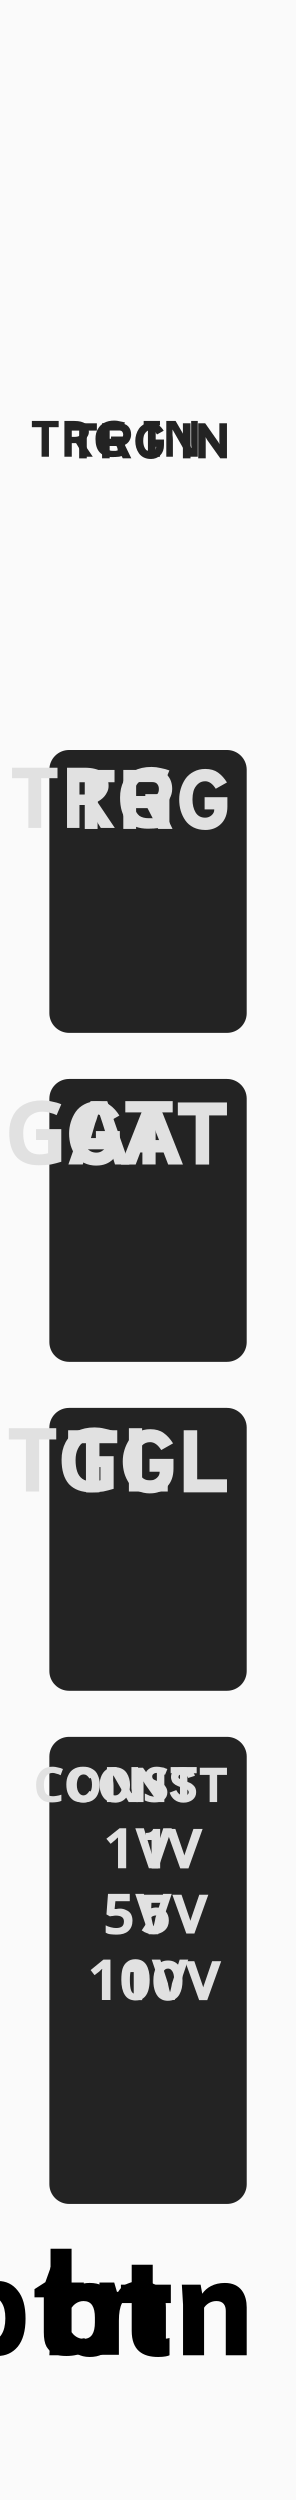
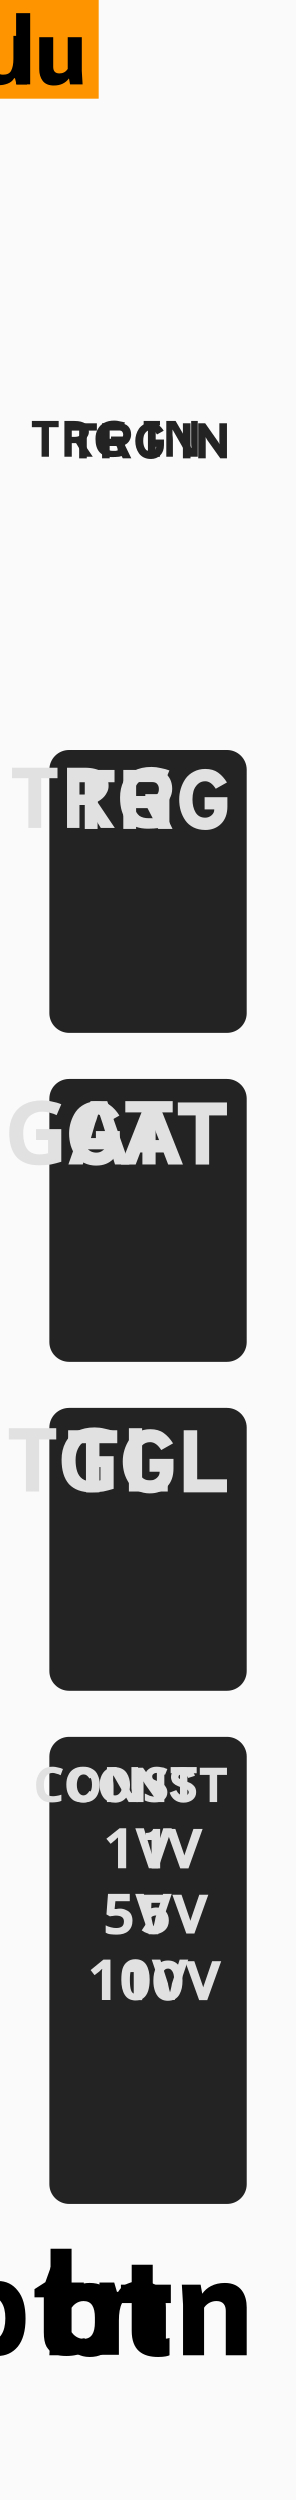
<svg xmlns="http://www.w3.org/2000/svg" width="45" height="380" viewBox="0 0 11.906 100.542" version="1.1" id="svg8">
  <defs id="defs2">
    <linearGradient gradientTransform="matrix(0,6.408796,-6.408796,0,102.632,66.41536)" y2="0" x2="1.325" y1="0" x1="-0.096" gradientUnits="userSpaceOnUse" id="linear20">
      <stop id="stop217759" style="stop-color:rgb(25.49%,25.098%,25.882%);stop-opacity:1;" offset="0" />
      <stop id="stop217761" style="stop-color:rgb(25.49%,25.098%,25.882%);stop-opacity:1;" offset="0.062" />
      <stop id="stop217763" style="stop-color:rgb(25.398%,24.997%,25.778%);stop-opacity:1;" offset="0.078" />
      <stop id="stop217765" style="stop-color:rgb(25.177%,24.754%,25.528%);stop-opacity:1;" offset="0.094" />
      <stop id="stop217767" style="stop-color:rgb(24.916%,24.466%,25.232%);stop-opacity:1;" offset="0.109" />
      <stop id="stop217769" style="stop-color:rgb(24.654%,24.179%,24.936%);stop-opacity:1;" offset="0.125" />
      <stop id="stop217771" style="stop-color:rgb(24.393%,23.892%,24.64%);stop-opacity:1;" offset="0.141" />
      <stop id="stop217773" style="stop-color:rgb(24.132%,23.605%,24.344%);stop-opacity:1;" offset="0.156" />
      <stop id="stop217775" style="stop-color:rgb(23.871%,23.317%,24.048%);stop-opacity:1;" offset="0.172" />
      <stop id="stop217777" style="stop-color:rgb(23.61%,23.03%,23.752%);stop-opacity:1;" offset="0.188" />
      <stop id="stop217779" style="stop-color:rgb(23.349%,22.743%,23.456%);stop-opacity:1;" offset="0.203" />
      <stop id="stop217781" style="stop-color:rgb(23.088%,22.456%,23.16%);stop-opacity:1;" offset="0.219" />
      <stop id="stop217783" style="stop-color:rgb(22.826%,22.168%,22.864%);stop-opacity:1;" offset="0.234" />
      <stop id="stop217785" style="stop-color:rgb(22.565%,21.881%,22.568%);stop-opacity:1;" offset="0.25" />
      <stop id="stop217787" style="stop-color:rgb(22.304%,21.594%,22.272%);stop-opacity:1;" offset="0.266" />
      <stop id="stop217789" style="stop-color:rgb(22.043%,21.307%,21.976%);stop-opacity:1;" offset="0.281" />
      <stop id="stop217791" style="stop-color:rgb(21.782%,21.019%,21.68%);stop-opacity:1;" offset="0.297" />
      <stop id="stop217793" style="stop-color:rgb(21.521%,20.732%,21.384%);stop-opacity:1;" offset="0.312" />
      <stop id="stop217795" style="stop-color:rgb(21.26%,20.445%,21.088%);stop-opacity:1;" offset="0.328" />
      <stop id="stop217797" style="stop-color:rgb(20.998%,20.157%,20.793%);stop-opacity:1;" offset="0.344" />
      <stop id="stop217799" style="stop-color:rgb(20.737%,19.87%,20.497%);stop-opacity:1;" offset="0.359" />
      <stop id="stop217801" style="stop-color:rgb(20.476%,19.583%,20.201%);stop-opacity:1;" offset="0.375" />
      <stop id="stop217803" style="stop-color:rgb(20.215%,19.296%,19.905%);stop-opacity:1;" offset="0.391" />
      <stop id="stop217805" style="stop-color:rgb(19.954%,19.008%,19.609%);stop-opacity:1;" offset="0.406" />
      <stop id="stop217807" style="stop-color:rgb(19.693%,18.721%,19.313%);stop-opacity:1;" offset="0.422" />
      <stop id="stop217809" style="stop-color:rgb(19.432%,18.434%,19.017%);stop-opacity:1;" offset="0.438" />
      <stop id="stop217811" style="stop-color:rgb(19.17%,18.147%,18.721%);stop-opacity:1;" offset="0.453" />
      <stop id="stop217813" style="stop-color:rgb(18.909%,17.859%,18.425%);stop-opacity:1;" offset="0.469" />
      <stop id="stop217815" style="stop-color:rgb(18.648%,17.572%,18.129%);stop-opacity:1;" offset="0.484" />
      <stop id="stop217817" style="stop-color:rgb(18.387%,17.285%,17.833%);stop-opacity:1;" offset="0.5" />
      <stop id="stop217819" style="stop-color:rgb(18.126%,16.998%,17.537%);stop-opacity:1;" offset="0.516" />
      <stop id="stop217821" style="stop-color:rgb(17.865%,16.71%,17.241%);stop-opacity:1;" offset="0.531" />
      <stop id="stop217823" style="stop-color:rgb(17.604%,16.423%,16.945%);stop-opacity:1;" offset="0.547" />
      <stop id="stop217825" style="stop-color:rgb(17.342%,16.136%,16.649%);stop-opacity:1;" offset="0.562" />
      <stop id="stop217827" style="stop-color:rgb(17.081%,15.849%,16.353%);stop-opacity:1;" offset="0.578" />
      <stop id="stop217829" style="stop-color:rgb(16.82%,15.561%,16.057%);stop-opacity:1;" offset="0.594" />
      <stop id="stop217831" style="stop-color:rgb(16.559%,15.274%,15.761%);stop-opacity:1;" offset="0.609" />
      <stop id="stop217833" style="stop-color:rgb(16.298%,14.987%,15.465%);stop-opacity:1;" offset="0.625" />
      <stop id="stop217835" style="stop-color:rgb(16.037%,14.7%,15.169%);stop-opacity:1;" offset="0.641" />
      <stop id="stop217837" style="stop-color:rgb(15.776%,14.412%,14.873%);stop-opacity:1;" offset="0.656" />
      <stop id="stop217839" style="stop-color:rgb(15.514%,14.125%,14.577%);stop-opacity:1;" offset="0.672" />
      <stop id="stop217841" style="stop-color:rgb(15.253%,13.838%,14.281%);stop-opacity:1;" offset="0.688" />
      <stop id="stop217843" style="stop-color:rgb(14.992%,13.551%,13.985%);stop-opacity:1;" offset="0.703" />
      <stop id="stop217845" style="stop-color:rgb(14.731%,13.263%,13.689%);stop-opacity:1;" offset="0.719" />
      <stop id="stop217847" style="stop-color:rgb(14.47%,12.976%,13.393%);stop-opacity:1;" offset="0.734" />
      <stop id="stop217849" style="stop-color:rgb(14.209%,12.689%,13.097%);stop-opacity:1;" offset="0.75" />
      <stop id="stop217851" style="stop-color:rgb(13.948%,12.402%,12.802%);stop-opacity:1;" offset="0.766" />
      <stop id="stop217853" style="stop-color:rgb(13.771%,12.207%,12.601%);stop-opacity:1;" offset="0.781" />
      <stop id="stop217855" style="stop-color:rgb(13.725%,12.157%,12.549%);stop-opacity:1;" offset="0.812" />
      <stop id="stop217857" style="stop-color:rgb(13.725%,12.157%,12.549%);stop-opacity:1;" offset="0.875" />
      <stop id="stop217859" style="stop-color:rgb(13.725%,12.157%,12.549%);stop-opacity:1;" offset="1" />
    </linearGradient>
  </defs>
  <g id="layer7">
    <path transform="translate(-1.984375,-196.4583)" style="display:inline;opacity:1;fill:#fafafa;fill-opacity:1;fill-rule:evenodd;stroke:none;stroke-width:0.486;stroke-linecap:butt;stroke-linejoin:round;stroke-miterlimit:4;stroke-dasharray:none;stroke-dashoffset:0;stroke-opacity:1;paint-order:normal" d="m 1.984,196.458 11.906,1e-5 0,100.542 -11.906,-1e-5 z" id="rect817" />
    <g aria-label="btn" style="font-style:normal;font-variant:normal;font-weight:normal;font-stretch:normal;font-size:7.141px;line-height:125%;font-family:sans-serif;-inkscape-font-specification:sans-serif;text-align:center;letter-spacing:0px;word-spacing:0px;text-anchor:middle;display:inline;fill:#000000;fill-opacity:1;stroke:none;stroke-width:0.353px;stroke-linecap:butt;stroke-linejoin:miter;stroke-opacity:1" id="text866" transform="matrix(0.7500002,0,0,0.7500002,-1.6e-6,22.36076)">
      <path d="m 3.838,90.768 -1.128,0 0,4.641 -0.064,1.071 1.007,0 0.079,-0.457 c 0.214,0.321 0.55,0.55 1.078,0.55 1.035,0 1.407,-0.764 1.407,-1.857 l 0,-0.257 c 0,-1.093 -0.371,-1.857 -1.407,-1.857 -0.45,0 -0.757,0.164 -0.971,0.414 z m 0,3.163 c 0.093,-0.136 0.307,-0.357 0.643,-0.357 0.436,0 0.607,0.328 0.607,0.885 l 0,0.257 c 0,0.557 -0.171,0.885 -0.607,0.885 -0.336,0 -0.55,-0.221 -0.643,-0.357 z" style="font-style:normal;font-variant:normal;font-weight:normal;font-stretch:normal;font-family:'Cooper Hewitt';-inkscape-font-specification:'Cooper Hewitt';stroke-width:0.353px" id="path871" />
      <path d="m 8.19,92.696 0,-1.071 -1.128,0 0,1.071 -0.578,0 0,0.985 0.578,0 0,1.485 c 0,1.043 0.571,1.407 1.421,1.407 0.343,0 0.543,-0.057 0.607,-0.093 l 0,-0.928 c -0.043,0.021 -0.221,0.05 -0.343,0.05 -0.343,0 -0.557,-0.093 -0.557,-0.557 l 0,-1.364 0.971,0 0,-0.985 z" style="font-style:normal;font-variant:normal;font-weight:normal;font-stretch:normal;font-family:'Cooper Hewitt';-inkscape-font-specification:'Cooper Hewitt';stroke-width:0.353px" id="path873" />
      <path d="m 13.229,96.48 0,-2.563 c 0,-0.685 -0.314,-1.314 -1.171,-1.314 -0.586,0 -0.978,0.243 -1.214,0.578 l -0.086,-0.486 -1.007,0 0.064,1.071 0,2.713 1.128,0 0,-2.549 c 0.086,-0.136 0.307,-0.357 0.664,-0.357 0.386,0 0.5,0.257 0.5,0.528 l 0,2.378 z" style="font-style:normal;font-variant:normal;font-weight:normal;font-stretch:normal;font-family:'Cooper Hewitt';-inkscape-font-specification:'Cooper Hewitt';stroke-width:0.353px" id="path875" />
    </g>
  </g>
  <g id="layer8" style="display:none">
    <rect ry="0.794" rx="0.794" y="15.606" x="1.984" height="11.377" width="7.938" id="rect950" style="display:inline;opacity:1;fill:#ef0000;fill-opacity:1;fill-rule:evenodd;stroke:none;stroke-width:1.058;stroke-linecap:butt;stroke-linejoin:bevel;stroke-miterlimit:4;stroke-dasharray:none;stroke-dashoffset:0;stroke-opacity:1;paint-order:markers stroke fill" />
  </g>
  <g id="layer1" transform="translate(-1.984375,-196.4583)" style="display:inline">
    <g id="g4706" transform="translate(6.5455852e-7,54.23959)">
      <rect style="opacity:1;fill:#232323;fill-opacity:1;fill-rule:evenodd;stroke:none;stroke-width:1.058;stroke-linecap:butt;stroke-linejoin:bevel;stroke-miterlimit:4;stroke-dasharray:none;stroke-dashoffset:0;stroke-opacity:1;paint-order:markers stroke fill" id="rect4199" width="7.938" height="18.785" x="3.969" y="212.069" rx="0.794" ry="0.794" />
      <g transform="translate(0,188.8665)" id="text4214" style="font-style:normal;font-variant:normal;font-weight:900;font-stretch:normal;font-size:1.971px;line-height:125%;font-family:Overpass;-inkscape-font-specification:'Overpass, Heavy';text-align:center;letter-spacing:0px;word-spacing:0px;writing-mode:lr-tb;text-anchor:middle;display:inline;fill:#e1e1e1;fill-opacity:1;stroke:none;stroke-width:0.265px;stroke-linecap:butt;stroke-linejoin:miter;stroke-opacity:1">
        <path id="path4221" d="m 5.344,25.845 q -0.156,0 -0.274,-0.061 -0.116,-0.063 -0.181,-0.168 -0.065,-0.104 -0.097,-0.225 -0.03,-0.12 -0.03,-0.256 0,-0.124 0.032,-0.242 0.032,-0.12 0.097,-0.227 0.065,-0.108 0.181,-0.173 0.118,-0.067 0.272,-0.067 0.187,0 0.319,0.097 0.132,0.097 0.187,0.235 L 5.582,24.877 q -0.057,-0.085 -0.11,-0.124 -0.051,-0.039 -0.128,-0.039 -0.073,0 -0.128,0.039 -0.055,0.037 -0.085,0.102 -0.03,0.063 -0.043,0.134 -0.014,0.069 -0.014,0.146 0,0.104 0.026,0.197 0.028,0.093 0.091,0.16 0.065,0.065 0.154,0.065 0.128,0 0.235,-0.177 l 0.274,0.102 Q 5.685,25.845 5.344,25.845 Z" />
        <path id="path4223" d="m 6.604,25.849 q -0.13,0 -0.237,-0.041 -0.104,-0.041 -0.173,-0.11 -0.069,-0.071 -0.116,-0.164 -0.045,-0.093 -0.067,-0.191 -0.02,-0.101 -0.02,-0.207 0,-0.106 0.02,-0.205 0.022,-0.101 0.067,-0.193 0.047,-0.093 0.116,-0.162 0.069,-0.071 0.173,-0.112 0.106,-0.041 0.237,-0.041 0.16,0 0.282,0.063 0.122,0.061 0.191,0.168 0.069,0.104 0.102,0.227 0.035,0.122 0.035,0.256 0,0.134 -0.035,0.256 -0.034,0.122 -0.102,0.229 -0.069,0.104 -0.191,0.168 -0.122,0.061 -0.282,0.061 z m 0,-0.29 q 0.102,0 0.173,-0.069 0.071,-0.071 0.099,-0.162 0.028,-0.093 0.028,-0.193 0,-0.106 -0.026,-0.197 -0.026,-0.093 -0.097,-0.16 -0.071,-0.069 -0.177,-0.069 -0.106,0 -0.179,0.071 -0.071,0.069 -0.097,0.162 -0.026,0.091 -0.026,0.193 0,0.077 0.016,0.148 0.016,0.071 0.049,0.136 0.034,0.063 0.095,0.102 0.061,0.037 0.142,0.037 z" />
        <path id="path4225" d="m 8.592,25.825 -0.262,0 -0.52,-0.731 q -0.02,-0.026 -0.059,-0.104 0.006,0.034 0.006,0.104 l 0,0.731 -0.296,0 0,-1.38 0.274,0 0.507,0.723 q 0.037,0.053 0.057,0.102 -0.006,-0.041 -0.006,-0.104 l 0,-0.721 0.3,0 0,1.38 z" />
        <path id="path4227" d="m 9.36,25.849 q -0.201,0 -0.347,-0.106 Q 8.869,25.634 8.806,25.445 l 0.268,-0.101 q 0.047,0.101 0.124,0.162 0.077,0.059 0.17,0.059 0.097,0 0.152,-0.035 0.055,-0.037 0.055,-0.106 0,-0.045 -0.041,-0.081 -0.039,-0.035 -0.085,-0.051 -0.043,-0.018 -0.136,-0.047 -0.061,-0.02 -0.093,-0.03 -0.03,-0.012 -0.087,-0.035 -0.057,-0.024 -0.087,-0.043 -0.03,-0.02 -0.071,-0.053 -0.041,-0.034 -0.063,-0.069 -0.02,-0.037 -0.035,-0.089 -0.016,-0.053 -0.016,-0.112 0,-0.166 0.13,-0.278 0.13,-0.112 0.353,-0.112 0.185,0 0.311,0.097 0.126,0.097 0.168,0.248 l -0.268,0.087 q -0.065,-0.148 -0.227,-0.148 -0.168,0 -0.168,0.112 0,0.026 0.016,0.045 0.016,0.02 0.057,0.039 0.041,0.02 0.067,0.03 0.028,0.01 0.095,0.034 0.071,0.024 0.108,0.037 0.039,0.014 0.106,0.043 0.067,0.028 0.104,0.061 0.039,0.032 0.081,0.077 0.041,0.045 0.059,0.106 0.02,0.061 0.02,0.134 0,0.195 -0.146,0.309 -0.146,0.114 -0.369,0.114 z" />
        <path id="path4229" d="m 10.716,24.733 0,1.092 -0.3,0 0,-1.092 -0.396,0 0,-0.288 1.092,0 0,0.288 -0.396,0 z" />
      </g>
      <g transform="matrix(0.8571426,0,0,0.8571426,1.28418,199.4443)" id="text4594" style="font-style:normal;font-variant:normal;font-weight:900;font-stretch:normal;font-size:2.646px;line-height:125%;font-family:Overpass;-inkscape-font-specification:'Overpass, Heavy';text-align:center;letter-spacing:0px;word-spacing:0px;writing-mode:lr-tb;text-anchor:middle;display:inline;fill:#e1e1e1;fill-opacity:1;stroke:none;stroke-width:0.265px;stroke-linecap:butt;stroke-linejoin:miter;stroke-opacity:1">
        <path id="path4613" d="m 7.929,20.902 0,-1.334 -0.273,0 0,-0.328 q 0.283,0 0.347,-0.191 l 0.328,0 0,1.852 -0.402,0 z" />
        <path id="path4615" d="m 9.274,20.902 -0.667,-1.852 0.437,0 0.4,1.167 q 0.008,0.019 0.016,0.05 l 0.008,0.029 q 0.005,-0.024 0.024,-0.079 l 0.4,-1.167 0.431,0 -0.664,1.852 -0.384,0 z" />
      </g>
      <g transform="matrix(0.842695,0,0,0.842695,1.419256,200.1358)" id="text4598" style="font-style:normal;font-variant:normal;font-weight:900;font-stretch:normal;font-size:2.646px;line-height:125%;font-family:Overpass;-inkscape-font-specification:'Overpass, Heavy';text-align:center;letter-spacing:0px;word-spacing:0px;writing-mode:lr-tb;text-anchor:middle;display:inline;fill:#e1e1e1;fill-opacity:1;stroke:none;stroke-width:0.265px;stroke-linecap:butt;stroke-linejoin:miter;stroke-opacity:1">
        <path id="path4618" d="m 8.013,23.58 q -0.344,0 -0.579,-0.183 l 0.209,-0.315 q 0.185,0.116 0.37,0.116 0.146,0 0.23,-0.071 0.085,-0.071 0.085,-0.206 0,-0.106 -0.056,-0.169 -0.056,-0.066 -0.161,-0.066 -0.159,0 -0.275,0.132 l -0.349,-0.183 0.04,-0.939 1.085,0 0,0.386 -0.714,0 -0.011,0.262 q 0.127,-0.04 0.228,-0.04 0.294,0 0.452,0.175 0.161,0.175 0.161,0.447 0,0.299 -0.201,0.476 -0.201,0.177 -0.513,0.177 z" />
        <path id="path4620" d="m 9.563,23.548 -0.667,-1.852 0.437,0 0.4,1.167 q 0.008,0.019 0.016,0.05 l 0.008,0.029 q 0.005,-0.024 0.024,-0.079 l 0.4,-1.167 0.431,0 -0.664,1.852 -0.384,0 z" />
      </g>
      <g transform="matrix(0.8453076,0,0,0.8453076,1.393064,200.5152)" id="text4602" style="font-style:normal;font-variant:normal;font-weight:900;font-stretch:normal;font-size:2.646px;line-height:125%;font-family:Overpass;-inkscape-font-specification:'Overpass, Heavy';text-align:center;letter-spacing:0px;word-spacing:0px;writing-mode:lr-tb;text-anchor:middle;display:inline;fill:#e1e1e1;fill-opacity:1;stroke:none;stroke-width:0.265px;stroke-linecap:butt;stroke-linejoin:miter;stroke-opacity:1">
        <path id="path4623" d="m 7.062,26.194 0,-1.334 -0.273,0 0,-0.328 q 0.283,0 0.347,-0.191 l 0.328,0 0,1.852 -0.402,0 z" />
        <path id="path4625" d="m 8.692,26.226 q -0.159,0 -0.283,-0.056 -0.122,-0.058 -0.198,-0.151 -0.077,-0.093 -0.127,-0.22 -0.048,-0.127 -0.069,-0.257 -0.019,-0.13 -0.019,-0.275 0,-0.191 0.034,-0.352 0.034,-0.161 0.111,-0.302 0.077,-0.143 0.217,-0.222 0.14,-0.082 0.333,-0.082 0.196,0 0.336,0.082 0.14,0.082 0.214,0.225 0.077,0.14 0.108,0.302 0.034,0.161 0.034,0.349 0,0.188 -0.034,0.352 -0.034,0.161 -0.111,0.302 -0.074,0.14 -0.214,0.222 -0.14,0.082 -0.333,0.082 z m 0,-0.381 q 0.156,0 0.225,-0.161 0.071,-0.164 0.071,-0.415 0,-0.159 -0.026,-0.28 -0.024,-0.124 -0.095,-0.209 -0.069,-0.087 -0.175,-0.087 -0.156,0 -0.228,0.164 -0.071,0.161 -0.071,0.413 0,0.156 0.026,0.28 0.026,0.122 0.095,0.209 0.069,0.087 0.177,0.087 z" />
        <path id="path4627" d="m 10.174,26.194 -0.667,-1.852 0.437,0 0.4,1.167 q 0.008,0.019 0.016,0.05 l 0.008,0.029 q 0.005,-0.024 0.024,-0.079 l 0.4,-1.167 0.431,0 -0.664,1.852 -0.384,0 z" />
      </g>
    </g>
    <g style="font-style:normal;font-variant:normal;font-weight:900;font-stretch:normal;font-size:2.016px;line-height:125%;font-family:Overpass;-inkscape-font-specification:'Overpass, Heavy';text-align:center;letter-spacing:0px;word-spacing:0px;writing-mode:lr-tb;text-anchor:middle;display:inline;fill:#232323;fill-opacity:1;stroke:none;stroke-width:0.265px;stroke-linecap:butt;stroke-linejoin:miter;stroke-opacity:1" id="text4267" transform="translate(1.0158233e-5,175.2289)">
      <path d="m 5.474,38.547 0,1.117 -0.306,0 0,-1.117 -0.405,0 0,-0.294 1.117,0 0,0.294 -0.405,0 z" id="path4274" />
      <path d="m 6.089,39.663 0,-1.411 0.687,0 q 0.254,0 0.367,0.127 0.115,0.127 0.115,0.329 0,0.125 -0.069,0.244 -0.069,0.119 -0.187,0.167 l 0.264,0.544 -0.343,0 -0.256,-0.498 -0.272,0 0,0.498 -0.306,0 z m 0.306,-0.788 0.385,0 q 0.159,0 0.159,-0.167 0,-0.071 -0.038,-0.117 -0.036,-0.048 -0.121,-0.048 l -0.385,0 0,0.333 z" id="path4276" />
      <path d="m 8.048,39.688 q -0.157,0 -0.28,-0.06 -0.123,-0.062 -0.196,-0.167 -0.073,-0.105 -0.111,-0.232 -0.036,-0.127 -0.036,-0.27 0,-0.133 0.038,-0.258 0.038,-0.127 0.111,-0.234 0.075,-0.107 0.198,-0.171 0.123,-0.067 0.276,-0.067 0.187,0 0.306,0.087 0.121,0.087 0.214,0.236 L 8.3,38.702 q -0.113,-0.179 -0.252,-0.179 -0.109,0 -0.181,0.073 -0.073,0.071 -0.099,0.163 -0.024,0.093 -0.024,0.2 0,0.183 0.075,0.31 0.077,0.125 0.23,0.125 0.087,0 0.151,-0.056 0.065,-0.056 0.065,-0.131 l 0,-0.01 -0.23,0 0,-0.292 0.544,0 0,0.222 q 0,0.264 -0.149,0.413 -0.147,0.149 -0.381,0.149 z" id="path4278" />
      <path d="m 9.34,39.663 0,-1.411 0.306,0 0,1.411 -0.306,0 z" id="path4280" />
      <path d="m 11.112,39.663 -0.268,0 -0.532,-0.748 q -0.02,-0.026 -0.06,-0.107 0.006,0.034 0.006,0.107 l 0,0.748 -0.302,0 0,-1.411 0.28,0 0.518,0.74 q 0.038,0.054 0.058,0.105 -0.006,-0.042 -0.006,-0.107 l 0,-0.738 0.306,0 0,1.411 z" id="path4282" />
    </g>
    <g id="g4699" transform="translate(1.7582328e-6,-19.31455)">
      <rect ry="0.794" rx="0.794" y="245.935" x="3.969" height="11.377" width="7.937" id="rect4231" style="display:inline;opacity:1;fill:#232323;fill-opacity:1;fill-rule:evenodd;stroke:none;stroke-width:1.058;stroke-linecap:butt;stroke-linejoin:bevel;stroke-miterlimit:4;stroke-dasharray:none;stroke-dashoffset:0;stroke-opacity:1;paint-order:markers stroke fill" />
      <g id="text4237" style="font-style:normal;font-variant:normal;font-weight:900;font-stretch:normal;font-size:3.391px;line-height:125%;font-family:Overpass;-inkscape-font-specification:'Overpass, Heavy';text-align:center;letter-spacing:0px;word-spacing:0px;writing-mode:lr-tb;text-anchor:middle;display:inline;fill:#e1e1e1;fill-opacity:1;stroke:none;stroke-width:0.265px;stroke-linecap:butt;stroke-linejoin:miter;stroke-opacity:1" transform="translate(0,196.4583)">
        <path id="path4244" d="m 5.908,50.774 0,1.879 -0.515,0 0,-1.879 -0.682,0 0,-0.495 1.879,0 0,0.495 -0.682,0 z" />
        <path id="path4246" d="m 6.943,52.652 0,-2.374 1.156,0 q 0.427,0 0.617,0.214 0.193,0.214 0.193,0.553 0,0.21 -0.115,0.41 -0.115,0.2 -0.315,0.281 l 0.444,0.916 -0.576,0 -0.431,-0.838 -0.458,0 0,0.838 -0.515,0 z m 0.515,-1.326 0.648,0 q 0.268,0 0.268,-0.281 0,-0.119 -0.064,-0.197 -0.061,-0.081 -0.203,-0.081 l -0.648,0 0,0.559 z" />
        <path id="path4248" d="m 10.238,52.693 q -0.264,0 -0.471,-0.102 -0.207,-0.105 -0.329,-0.281 -0.122,-0.176 -0.186,-0.39 -0.061,-0.214 -0.061,-0.454 0,-0.224 0.064,-0.434 0.064,-0.214 0.186,-0.393 0.125,-0.18 0.332,-0.288 0.207,-0.112 0.465,-0.112 0.315,0 0.515,0.146 0.203,0.146 0.359,0.397 l -0.451,0.254 q -0.19,-0.302 -0.424,-0.302 -0.183,0 -0.305,0.122 -0.122,0.119 -0.166,0.275 -0.041,0.156 -0.041,0.336 0,0.309 0.125,0.522 0.129,0.21 0.387,0.21 0.146,0 0.254,-0.095 0.109,-0.095 0.109,-0.22 l 0,-0.017 -0.387,0 0,-0.492 0.916,0 0,0.373 q 0,0.444 -0.251,0.695 -0.248,0.251 -0.641,0.251 z" />
      </g>
    </g>
    <g id="g4692" transform="translate(7.5455852e-7,-19.31457)">
      <rect style="opacity:1;fill:#232323;fill-opacity:1;fill-rule:evenodd;stroke:none;stroke-width:1.058;stroke-linecap:butt;stroke-linejoin:bevel;stroke-miterlimit:4;stroke-dasharray:none;stroke-dashoffset:0;stroke-opacity:1;paint-order:markers stroke fill" id="rect934" width="7.937" height="11.377" x="3.969" y="259.165" rx="0.794" ry="0.794" />
      <g transform="translate(1.3656969e-7,199.1073)" id="text4200" style="font-style:normal;font-variant:normal;font-weight:900;font-stretch:normal;font-size:3.567px;line-height:125%;font-family:Overpass;-inkscape-font-specification:'Overpass, Heavy';text-align:center;letter-spacing:0px;word-spacing:0px;writing-mode:lr-tb;text-anchor:middle;display:inline;fill:#e1e1e1;fill-opacity:1;stroke:none;stroke-width:0.265px;stroke-linecap:butt;stroke-linejoin:miter;stroke-opacity:1">
        <path id="path4207" d="m 5.865,63.543 q -0.278,0 -0.496,-0.107 -0.218,-0.111 -0.346,-0.296 -0.128,-0.185 -0.196,-0.41 -0.064,-0.225 -0.064,-0.478 0,-0.235 0.068,-0.457 0.068,-0.225 0.196,-0.414 0.132,-0.189 0.35,-0.303 0.218,-0.118 0.489,-0.118 0.332,0 0.542,0.153 0.214,0.153 0.378,0.417 l -0.474,0.268 q -0.2,-0.317 -0.446,-0.317 -0.193,0 -0.321,0.128 -0.128,0.125 -0.175,0.289 -0.043,0.164 -0.043,0.353 0,0.325 0.132,0.549 0.136,0.221 0.407,0.221 0.153,0 0.268,-0.1 0.114,-0.1 0.114,-0.232 l 0,-0.018 -0.407,0 0,-0.517 0.963,0 0,0.392 q 0,0.467 -0.264,0.731 -0.26,0.264 -0.674,0.264 z" />
        <path id="path4209" d="m 8.748,63.5 -0.185,-0.485 -0.938,0 -0.185,0.485 -0.592,0 0.985,-2.497 0.521,0 0.988,2.497 -0.592,0 z M 8.381,62.515 8.166,61.977 q -0.05,-0.121 -0.075,-0.21 -0.014,0.061 -0.075,0.21 l -0.214,0.539 0.578,0 z" />
        <path id="path4211" d="m 10.395,61.524 0,1.976 -0.542,0 0,-1.976 -0.717,0 0,-0.521 1.976,0 0,0.521 -0.717,0 z" />
      </g>
    </g>
    <g id="g4685" transform="translate(1.7582328e-6,-19.31455)">
      <rect ry="0.794" rx="0.794" y="272.394" x="3.969" height="11.377" width="7.937" id="rect875" style="opacity:1;fill:#232323;fill-opacity:1;fill-rule:evenodd;stroke:none;stroke-width:1.058;stroke-linecap:butt;stroke-linejoin:bevel;stroke-miterlimit:4;stroke-dasharray:none;stroke-dashoffset:0;stroke-opacity:1;paint-order:markers stroke fill" />
      <g id="text4250" style="font-style:normal;font-variant:normal;font-weight:900;font-stretch:normal;font-size:3.567px;line-height:125%;font-family:Overpass;-inkscape-font-specification:'Overpass, Heavy';text-align:center;letter-spacing:0px;word-spacing:0px;writing-mode:lr-tb;text-anchor:middle;display:inline;fill:#e1e1e1;fill-opacity:1;stroke:none;stroke-width:0.265px;stroke-linecap:butt;stroke-linejoin:miter;stroke-opacity:1" transform="translate(0,196.4583)">
        <path id="path4257" d="m 5.983,77.356 0,1.976 -0.542,0 0,-1.976 -0.717,0 0,-0.521 1.976,0 0,0.521 -0.717,0 z" />
        <path id="path4259" d="m 8.023,79.375 q -0.278,0 -0.496,-0.107 -0.218,-0.111 -0.346,-0.296 -0.128,-0.185 -0.196,-0.41 -0.064,-0.225 -0.064,-0.478 0,-0.235 0.068,-0.457 0.068,-0.225 0.196,-0.414 0.132,-0.189 0.35,-0.303 0.218,-0.118 0.489,-0.118 0.332,0 0.542,0.153 0.214,0.153 0.378,0.417 L 8.469,77.631 Q 8.269,77.313 8.023,77.313 q -0.193,0 -0.321,0.128 -0.128,0.125 -0.175,0.289 -0.043,0.164 -0.043,0.353 0,0.325 0.132,0.549 0.136,0.221 0.407,0.221 0.153,0 0.268,-0.1 0.114,-0.1 0.114,-0.232 l 0,-0.018 -0.407,0 0,-0.517 0.963,0 0,0.392 q 0,0.467 -0.264,0.731 -0.26,0.264 -0.674,0.264 z" />
        <path id="path4261" d="m 9.372,79.332 0,-2.497 0.542,0 0,1.973 1.199,0 0,0.524 -1.741,0 z" />
      </g>
    </g>
+     <rect transform="translate(0,196.4583)" style="display:inline;opacity:1;fill:#fe9500;fill-opacity:1;stroke:none;stroke-width:1;stroke-miterlimit:4;stroke-dasharray:none;stroke-opacity:1" id="rect5021" width="3.969" height="3.969" x="1.984" y="2.1116637e-06" />
+     <g transform="translate(0,196.4583)" style="font-style:normal;font-variant:normal;font-weight:bold;font-stretch:normal;font-size:3.58px;line-height:125%;font-family:'Cooper Hewitt';-inkscape-font-specification:'Cooper Hewitt, Bold';text-align:center;letter-spacing:0px;word-spacing:0px;writing-mode:lr-tb;text-anchor:middle;display:inline;fill:#000000;fill-opacity:1;stroke:none;stroke-width:0.265px;stroke-linecap:butt;stroke-linejoin:miter;stroke-opacity:1" id="text6069">
+       <path d="m 2.632,3.393 0,-2.864 0.566,0 0,2.864 -0.566,0 z" style="font-style:normal;font-variant:normal;font-weight:bold;font-stretch:normal;font-size:3.58px;font-family:'Cooper Hewitt';-inkscape-font-specification:'Cooper Hewitt, Bold';text-align:center;writing-mode:lr-tb;text-anchor:middle;stroke-width:0.265px" id="path6074" />
+       <path d="m 3.562,1.496 0.562,0 0,1.192 q 0,0.265 0.251,0.265 0.211,0 0.333,-0.179 l 0,-1.278 0.566,0 0,1.36 0.032,0.537 -0.505,0 -0.043,-0.24 q -0.208,0.286 -0.609,0.286 -0.304,0 -0.447,-0.186 Q 3.562,3.067 3.562,2.781 l 0,-1.285 z" style="font-style:normal;font-variant:normal;font-weight:bold;font-stretch:normal;font-size:3.58px;font-family:'Cooper Hewitt';-inkscape-font-specification:'Cooper Hewitt, Bold';text-align:center;writing-mode:lr-tb;text-anchor:middle;stroke-width:0.265px" id="path6076" />
+     </g>
  </g>
  <g id="layer2" style="display:inline" transform="translate(-1.984375,-1.4223331e-5)">
    <text xml:space="preserve" style="font-style:normal;font-variant:normal;font-weight:bold;font-stretch:normal;font-size:5.333px;line-height:125%;font-family:'Cooper Hewitt';-inkscape-font-specification:'Cooper Hewitt, Bold';text-align:center;letter-spacing:0px;word-spacing:0px;writing-mode:lr-tb;text-anchor:middle;fill:#000000;fill-opacity:1;stroke:none;stroke-width:0.265px;stroke-linecap:butt;stroke-linejoin:miter;stroke-opacity:1" x="7.934" y="94.703" id="text880">
      <tspan id="tspan878" x="7.934" y="94.703" style="font-style:normal;font-variant:normal;font-weight:bold;font-stretch:normal;font-size:5.333px;font-family:'Cooper Hewitt';-inkscape-font-specification:'Cooper Hewitt, Bold';text-align:center;writing-mode:lr-tb;text-anchor:middle;stroke-width:0.265px">btn</tspan>
    </text>
    <text xml:space="preserve" style="font-style:normal;font-variant:normal;font-weight:900;font-stretch:normal;font-size:3.567px;line-height:125%;font-family:Overpass;-inkscape-font-specification:'Overpass, Heavy';text-align:center;letter-spacing:0px;word-spacing:0px;writing-mode:lr-tb;text-anchor:middle;fill:#e1e1e1;fill-opacity:1;stroke:none;stroke-width:0.265px;stroke-linecap:butt;stroke-linejoin:miter;stroke-opacity:1" x="7.901" y="46.834" id="text851">
      <tspan id="tspan4196" x="7.901" y="46.834">GAT</tspan>
    </text>
    <text id="text4213" y="33.297" x="7.938" style="font-style:normal;font-variant:normal;font-weight:900;font-stretch:normal;font-size:3.391px;line-height:125%;font-family:Overpass;-inkscape-font-specification:'Overpass, Heavy';text-align:center;letter-spacing:0px;word-spacing:0px;writing-mode:lr-tb;text-anchor:middle;fill:#e1e1e1;fill-opacity:1;stroke:none;stroke-width:0.265px;stroke-linecap:butt;stroke-linejoin:miter;stroke-opacity:1" xml:space="preserve">
      <tspan y="33.297" x="7.938" id="tspan4215">TRG</tspan>
    </text>
    <text id="text4227" y="59.986" x="7.878" style="font-style:normal;font-variant:normal;font-weight:900;font-stretch:normal;font-size:3.567px;line-height:125%;font-family:Overpass;-inkscape-font-specification:'Overpass, Heavy';text-align:center;letter-spacing:0px;word-spacing:0px;writing-mode:lr-tb;text-anchor:middle;fill:#e1e1e1;fill-opacity:1;stroke:none;stroke-width:0.265px;stroke-linecap:butt;stroke-linejoin:miter;stroke-opacity:1" xml:space="preserve">
      <tspan y="59.986" x="7.878" id="tspan4229">TGL</tspan>
    </text>
    <text xml:space="preserve" style="font-style:normal;font-variant:normal;font-weight:900;font-stretch:normal;font-size:2.016px;line-height:125%;font-family:Overpass;-inkscape-font-specification:'Overpass, Heavy';text-align:center;letter-spacing:0px;word-spacing:0px;writing-mode:lr-tb;text-anchor:middle;fill:#232323;fill-opacity:1;stroke:none;stroke-width:0.265px;stroke-linecap:butt;stroke-linejoin:miter;stroke-opacity:1" x="7.982" y="18.369" id="text4263">
      <tspan id="tspan4265" x="7.982" y="18.369">TRG IN</tspan>
    </text>
    <text xml:space="preserve" style="font-style:normal;font-variant:normal;font-weight:900;font-stretch:normal;font-size:1.971px;line-height:125%;font-family:Overpass;-inkscape-font-specification:'Overpass, Heavy';text-align:center;letter-spacing:0px;word-spacing:0px;writing-mode:lr-tb;text-anchor:middle;fill:#e1e1e1;fill-opacity:1;stroke:none;stroke-width:0.265px;stroke-linecap:butt;stroke-linejoin:miter;stroke-opacity:1" x="7.917" y="72.473" id="text4210">
      <tspan id="tspan4212" x="7.917" y="72.473">CONST</tspan>
    </text>
    <text id="text4574" y="75.138" x="8.982" style="font-style:normal;font-variant:normal;font-weight:900;font-stretch:normal;font-size:2.256px;line-height:125%;font-family:Overpass;-inkscape-font-specification:'Overpass, Heavy';text-align:center;letter-spacing:0px;word-spacing:0px;writing-mode:lr-tb;text-anchor:middle;fill:#e1e1e1;fill-opacity:1;stroke:none;stroke-width:0.265px;stroke-linecap:butt;stroke-linejoin:miter;stroke-opacity:1" xml:space="preserve">
      <tspan y="75.138" x="8.982" id="tspan4576">1V</tspan>
    </text>
    <text xml:space="preserve" style="font-style:normal;font-variant:normal;font-weight:900;font-stretch:normal;font-size:2.268px;line-height:125%;font-family:Overpass;-inkscape-font-specification:'Overpass, Heavy';text-align:center;letter-spacing:0px;word-spacing:0px;writing-mode:lr-tb;text-anchor:middle;fill:#e1e1e1;fill-opacity:1;stroke:none;stroke-width:0.265px;stroke-linecap:butt;stroke-linejoin:miter;stroke-opacity:1" x="8.986" y="77.788" id="text4586">
      <tspan id="tspan4588" x="8.986" y="77.788">5V</tspan>
    </text>
    <text id="text4590" y="80.434" x="8.998" style="font-style:normal;font-variant:normal;font-weight:900;font-stretch:normal;font-size:2.269px;line-height:125%;font-family:Overpass;-inkscape-font-specification:'Overpass, Heavy';text-align:center;letter-spacing:0px;word-spacing:0px;writing-mode:lr-tb;text-anchor:middle;fill:#e1e1e1;fill-opacity:1;stroke:none;stroke-width:0.265px;stroke-linecap:butt;stroke-linejoin:miter;stroke-opacity:1" xml:space="preserve">
      <tspan y="80.434" x="8.998" id="tspan4592">10V</tspan>
    </text>
+     <text id="text5015" y="3.393" x="3.953" style="font-style:normal;font-variant:normal;font-weight:bold;font-stretch:normal;font-size:3.58px;line-height:125%;font-family:'Cooper Hewitt';-inkscape-font-specification:'Cooper Hewitt, Bold';text-align:center;letter-spacing:0px;word-spacing:0px;writing-mode:lr-tb;text-anchor:middle;fill:#000000;fill-opacity:1;stroke:none;stroke-width:0.265px;stroke-linecap:butt;stroke-linejoin:miter;stroke-opacity:1" xml:space="preserve">
+       <tspan style="font-style:normal;font-variant:normal;font-weight:bold;font-stretch:normal;font-size:3.58px;font-family:'Cooper Hewitt';-inkscape-font-specification:'Cooper Hewitt, Bold';text-align:center;writing-mode:lr-tb;text-anchor:middle;stroke-width:0.265px" y="3.393" x="3.953" id="tspan5017">lu</tspan>
+     </text>
  </g>
  <g id="layer4" style="display:none;opacity:1">
    <ellipse style="fill:#ff2a2a;fill-opacity:1;stroke:none;stroke-width:2;stroke-miterlimit:4;stroke-dasharray:none;stroke-opacity:1" id="path4295" cx="3.638" cy="74.414" rx="0.86" ry="0.86" />
    <ellipse ry="0.86" rx="0.86" cy="76.994" cx="3.969" id="ellipse4303" style="fill:#ff2a2a;fill-opacity:1;stroke:none;stroke-width:2;stroke-miterlimit:4;stroke-dasharray:none;stroke-opacity:1" />
    <ellipse style="fill:#ff2a2a;fill-opacity:1;stroke:none;stroke-width:2;stroke-miterlimit:4;stroke-dasharray:none;stroke-opacity:1" id="ellipse4307" cx="3.969" cy="79.64" rx="0.86" ry="0.86" />
    <ellipse ry="0.331" rx="0.331" cy="74.149" cx="3.109" id="ellipse4492" style="fill:#00ff00;fill-opacity:1;stroke:none;stroke-width:2;stroke-miterlimit:4;stroke-dasharray:none;stroke-opacity:1" />
    <ellipse style="fill:#00ff00;fill-opacity:1;stroke:none;stroke-width:2;stroke-miterlimit:4;stroke-dasharray:none;stroke-opacity:1" id="ellipse4506" cx="3.109" cy="76.531" rx="0.331" ry="0.331" />
    <ellipse style="fill:#ff2a2a;fill-opacity:1;stroke:none;stroke-width:2;stroke-miterlimit:4;stroke-dasharray:none;stroke-opacity:1" id="ellipse4544" cx="5.953" cy="9.79" rx="3.969" ry="3.969" />
    <ellipse ry="1.984" rx="1.984" cy="1.984" cx="5.953" id="ellipse4546" style="fill:#ff2a2a;fill-opacity:1;stroke:none;stroke-width:2;stroke-miterlimit:4;stroke-dasharray:none;stroke-opacity:1" />
    <ellipse style="fill:#ff2a2a;fill-opacity:1;stroke:none;stroke-width:2;stroke-miterlimit:4;stroke-dasharray:none;stroke-opacity:1" id="ellipse4905" cx="5.953" cy="98.557" rx="1.984" ry="1.984" />
  </g>
</svg>
